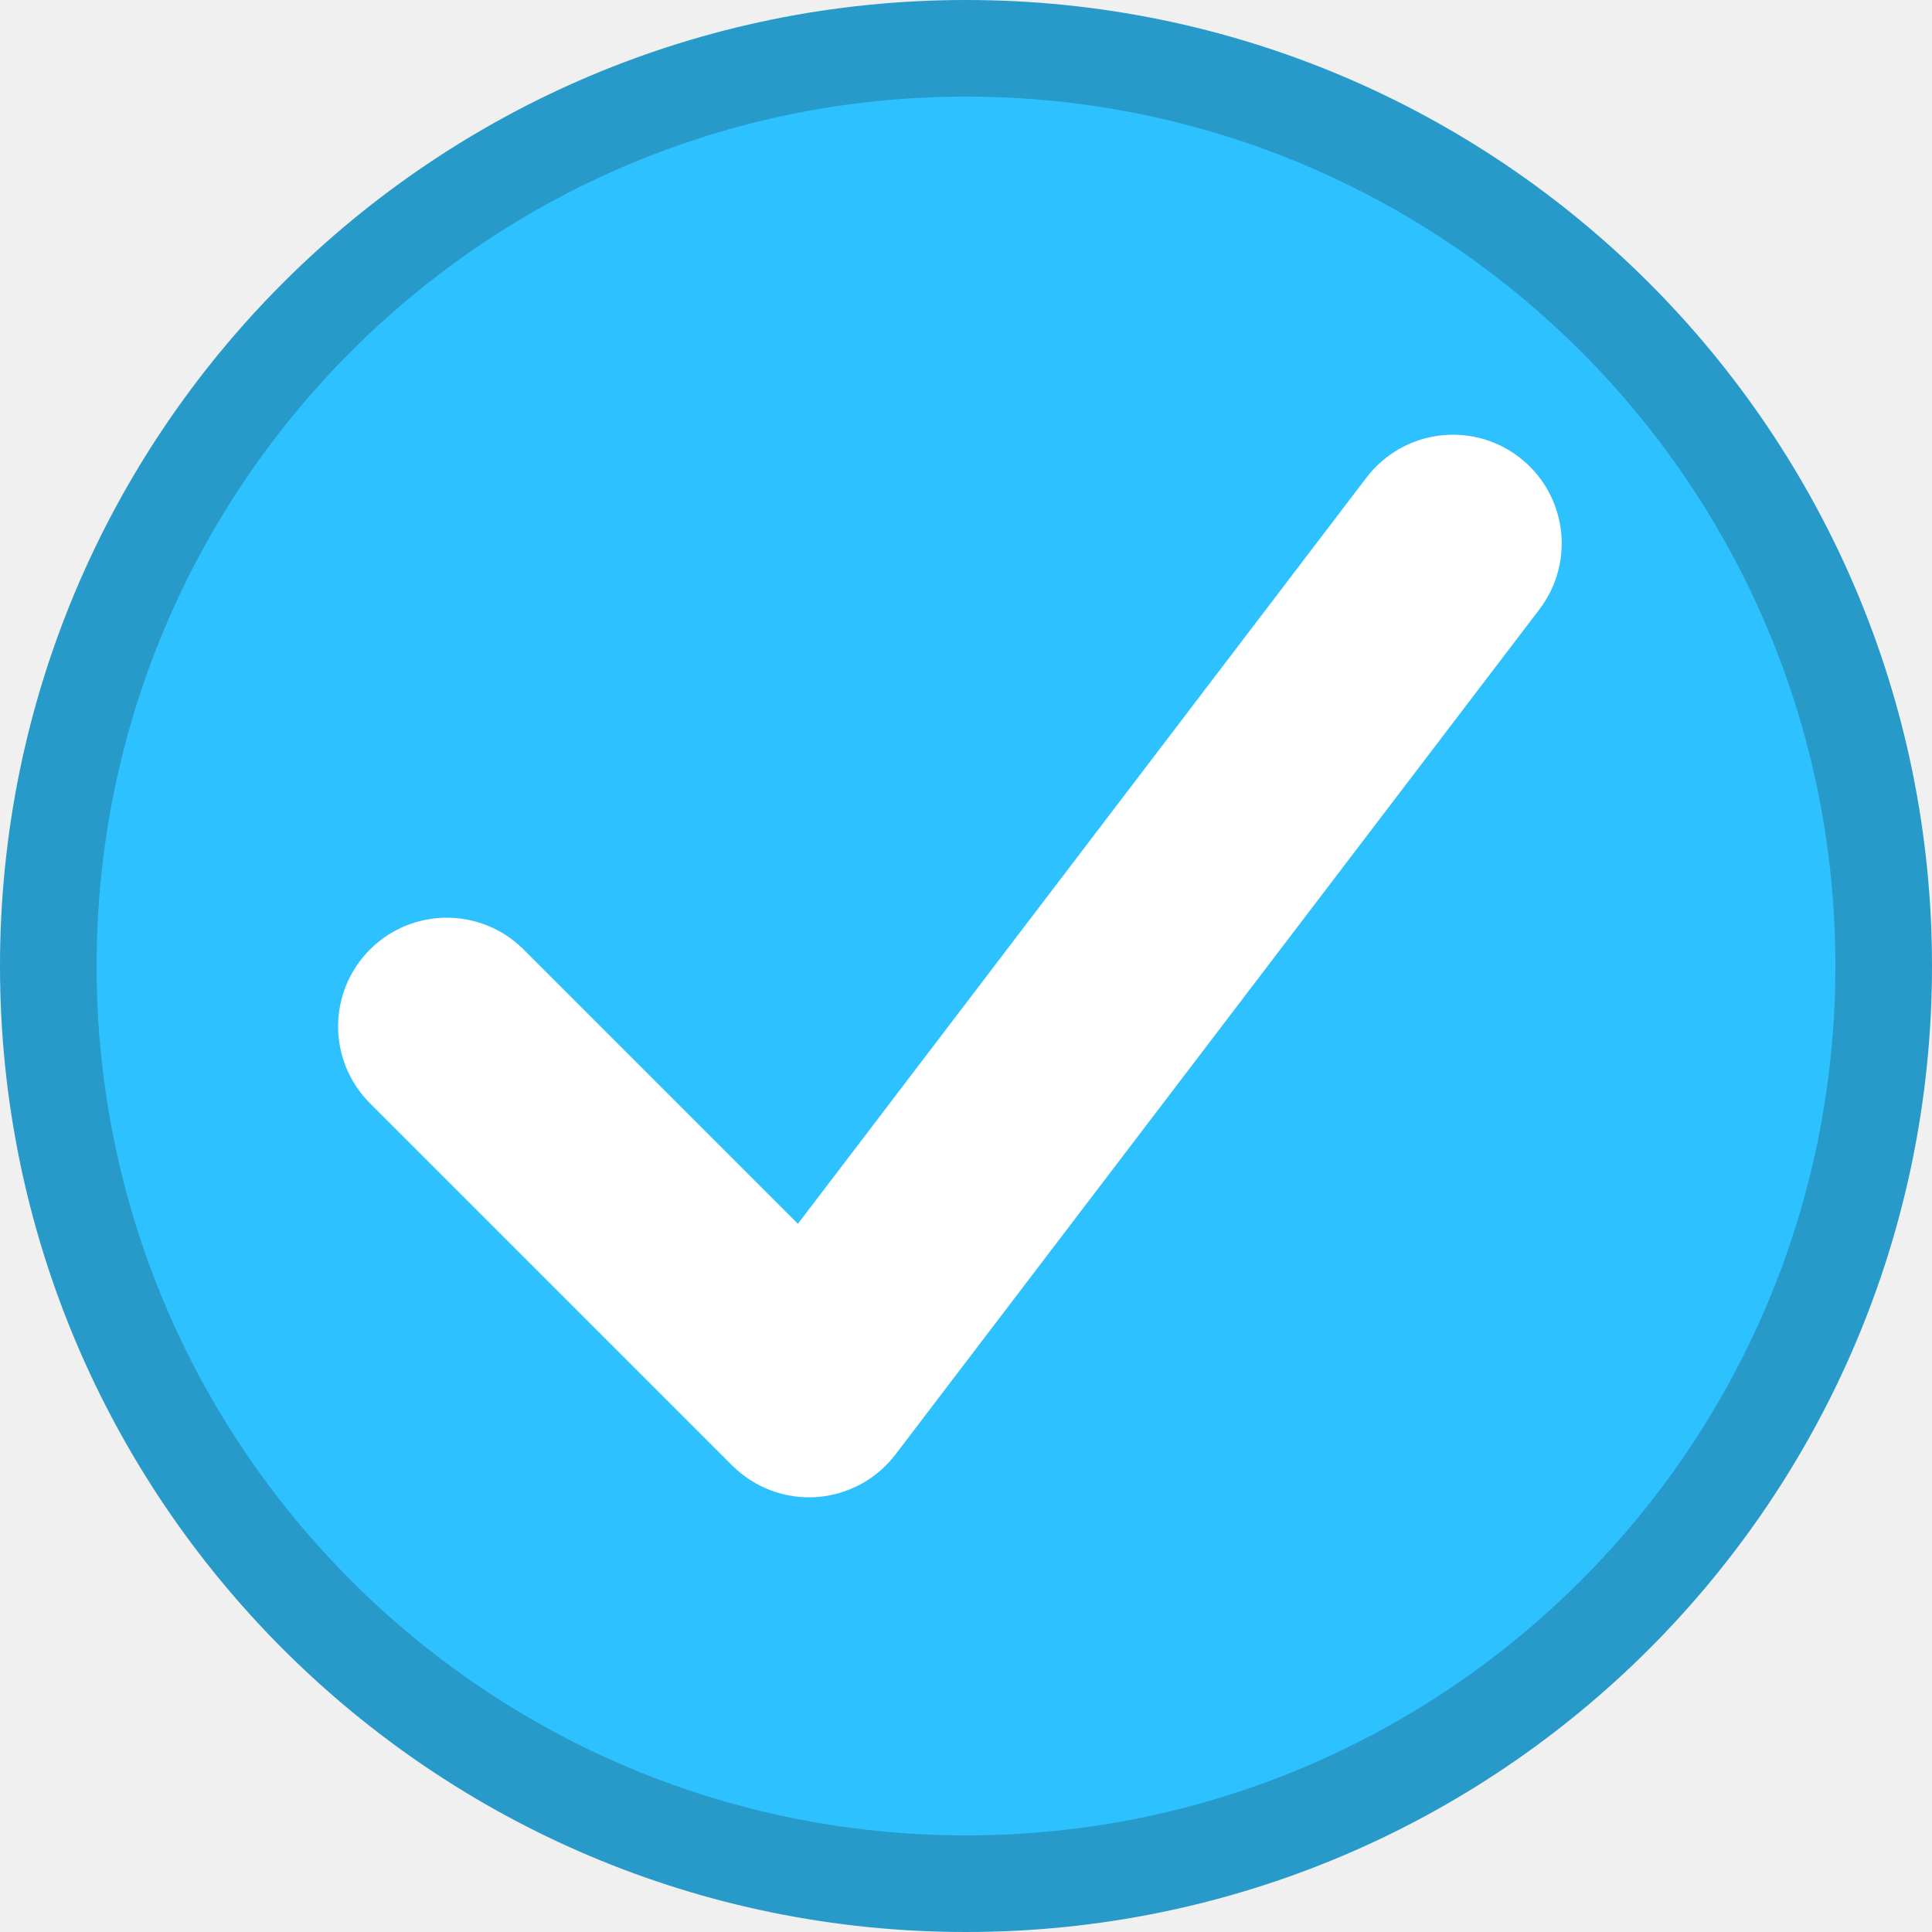
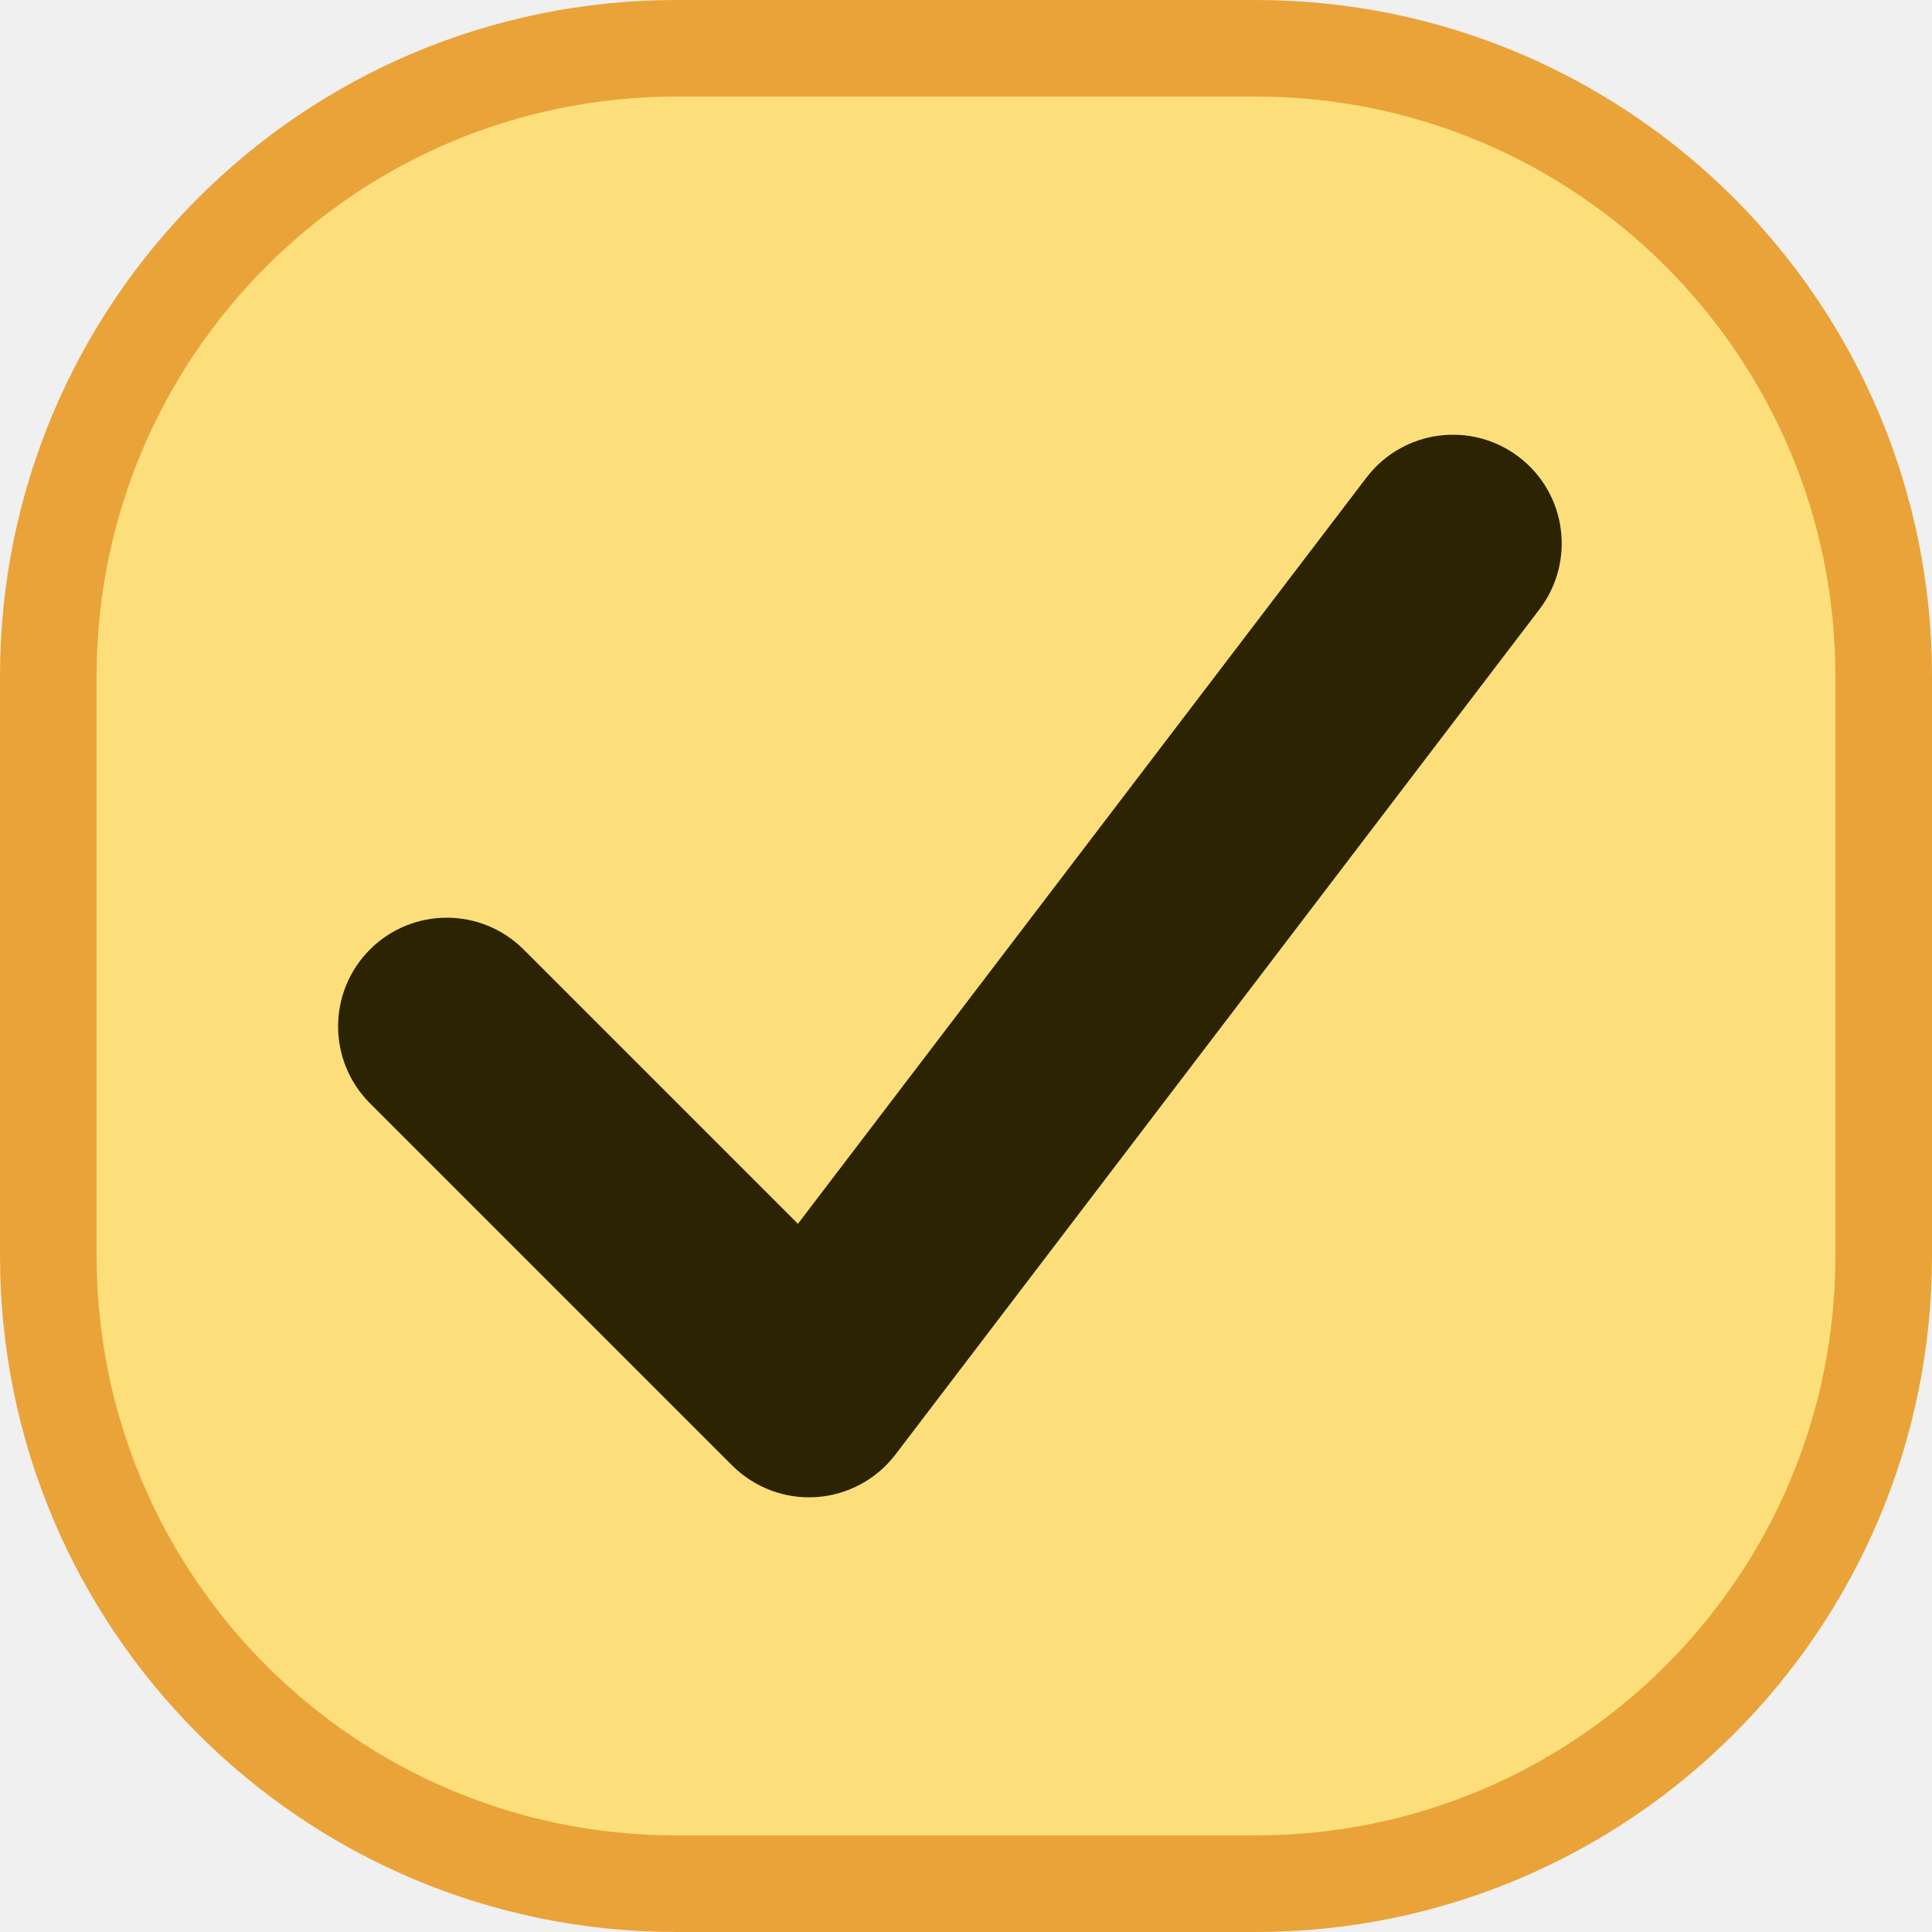
<svg xmlns="http://www.w3.org/2000/svg" width="20" height="20" viewBox="0 0 20 20" fill="none">
-   <rect x="0.5" y="0.5" width="19" height="19" rx="9.5" fill="#2DC1FF" stroke="#279ACA" />
-   <path fill-rule="evenodd" clip-rule="evenodd" d="M15.42 5.128C15.695 5.337 15.748 5.729 15.539 6.004L8.872 14.754C8.763 14.897 8.597 14.986 8.417 14.999C8.237 15.011 8.061 14.944 7.933 14.817L4.183 11.067C3.939 10.823 3.939 10.427 4.183 10.183C4.427 9.939 4.823 9.939 5.067 10.183L8.311 13.427L14.544 5.246C14.754 4.972 15.146 4.919 15.42 5.128Z" fill="white" stroke="white" stroke-linecap="round" stroke-linejoin="round" />
+   <rect x="0.5" y="0.5" width="19" height="19" rx="6.5" fill="#FCDF7B" stroke="#EAA339" />
+   <path fill-rule="evenodd" clip-rule="evenodd" d="M15.42 5.128C15.695 5.337 15.748 5.729 15.539 6.004L8.872 14.754C8.763 14.897 8.597 14.986 8.417 14.999C8.237 15.011 8.061 14.944 7.933 14.817L4.183 11.067C3.939 10.823 3.939 10.427 4.183 10.183C4.427 9.939 4.823 9.939 5.067 10.183L8.311 13.427L14.544 5.246C14.754 4.972 15.146 4.919 15.42 5.128Z" fill="#2A2200" stroke="#2B2301" stroke-linecap="round" stroke-linejoin="round" />
</svg>
